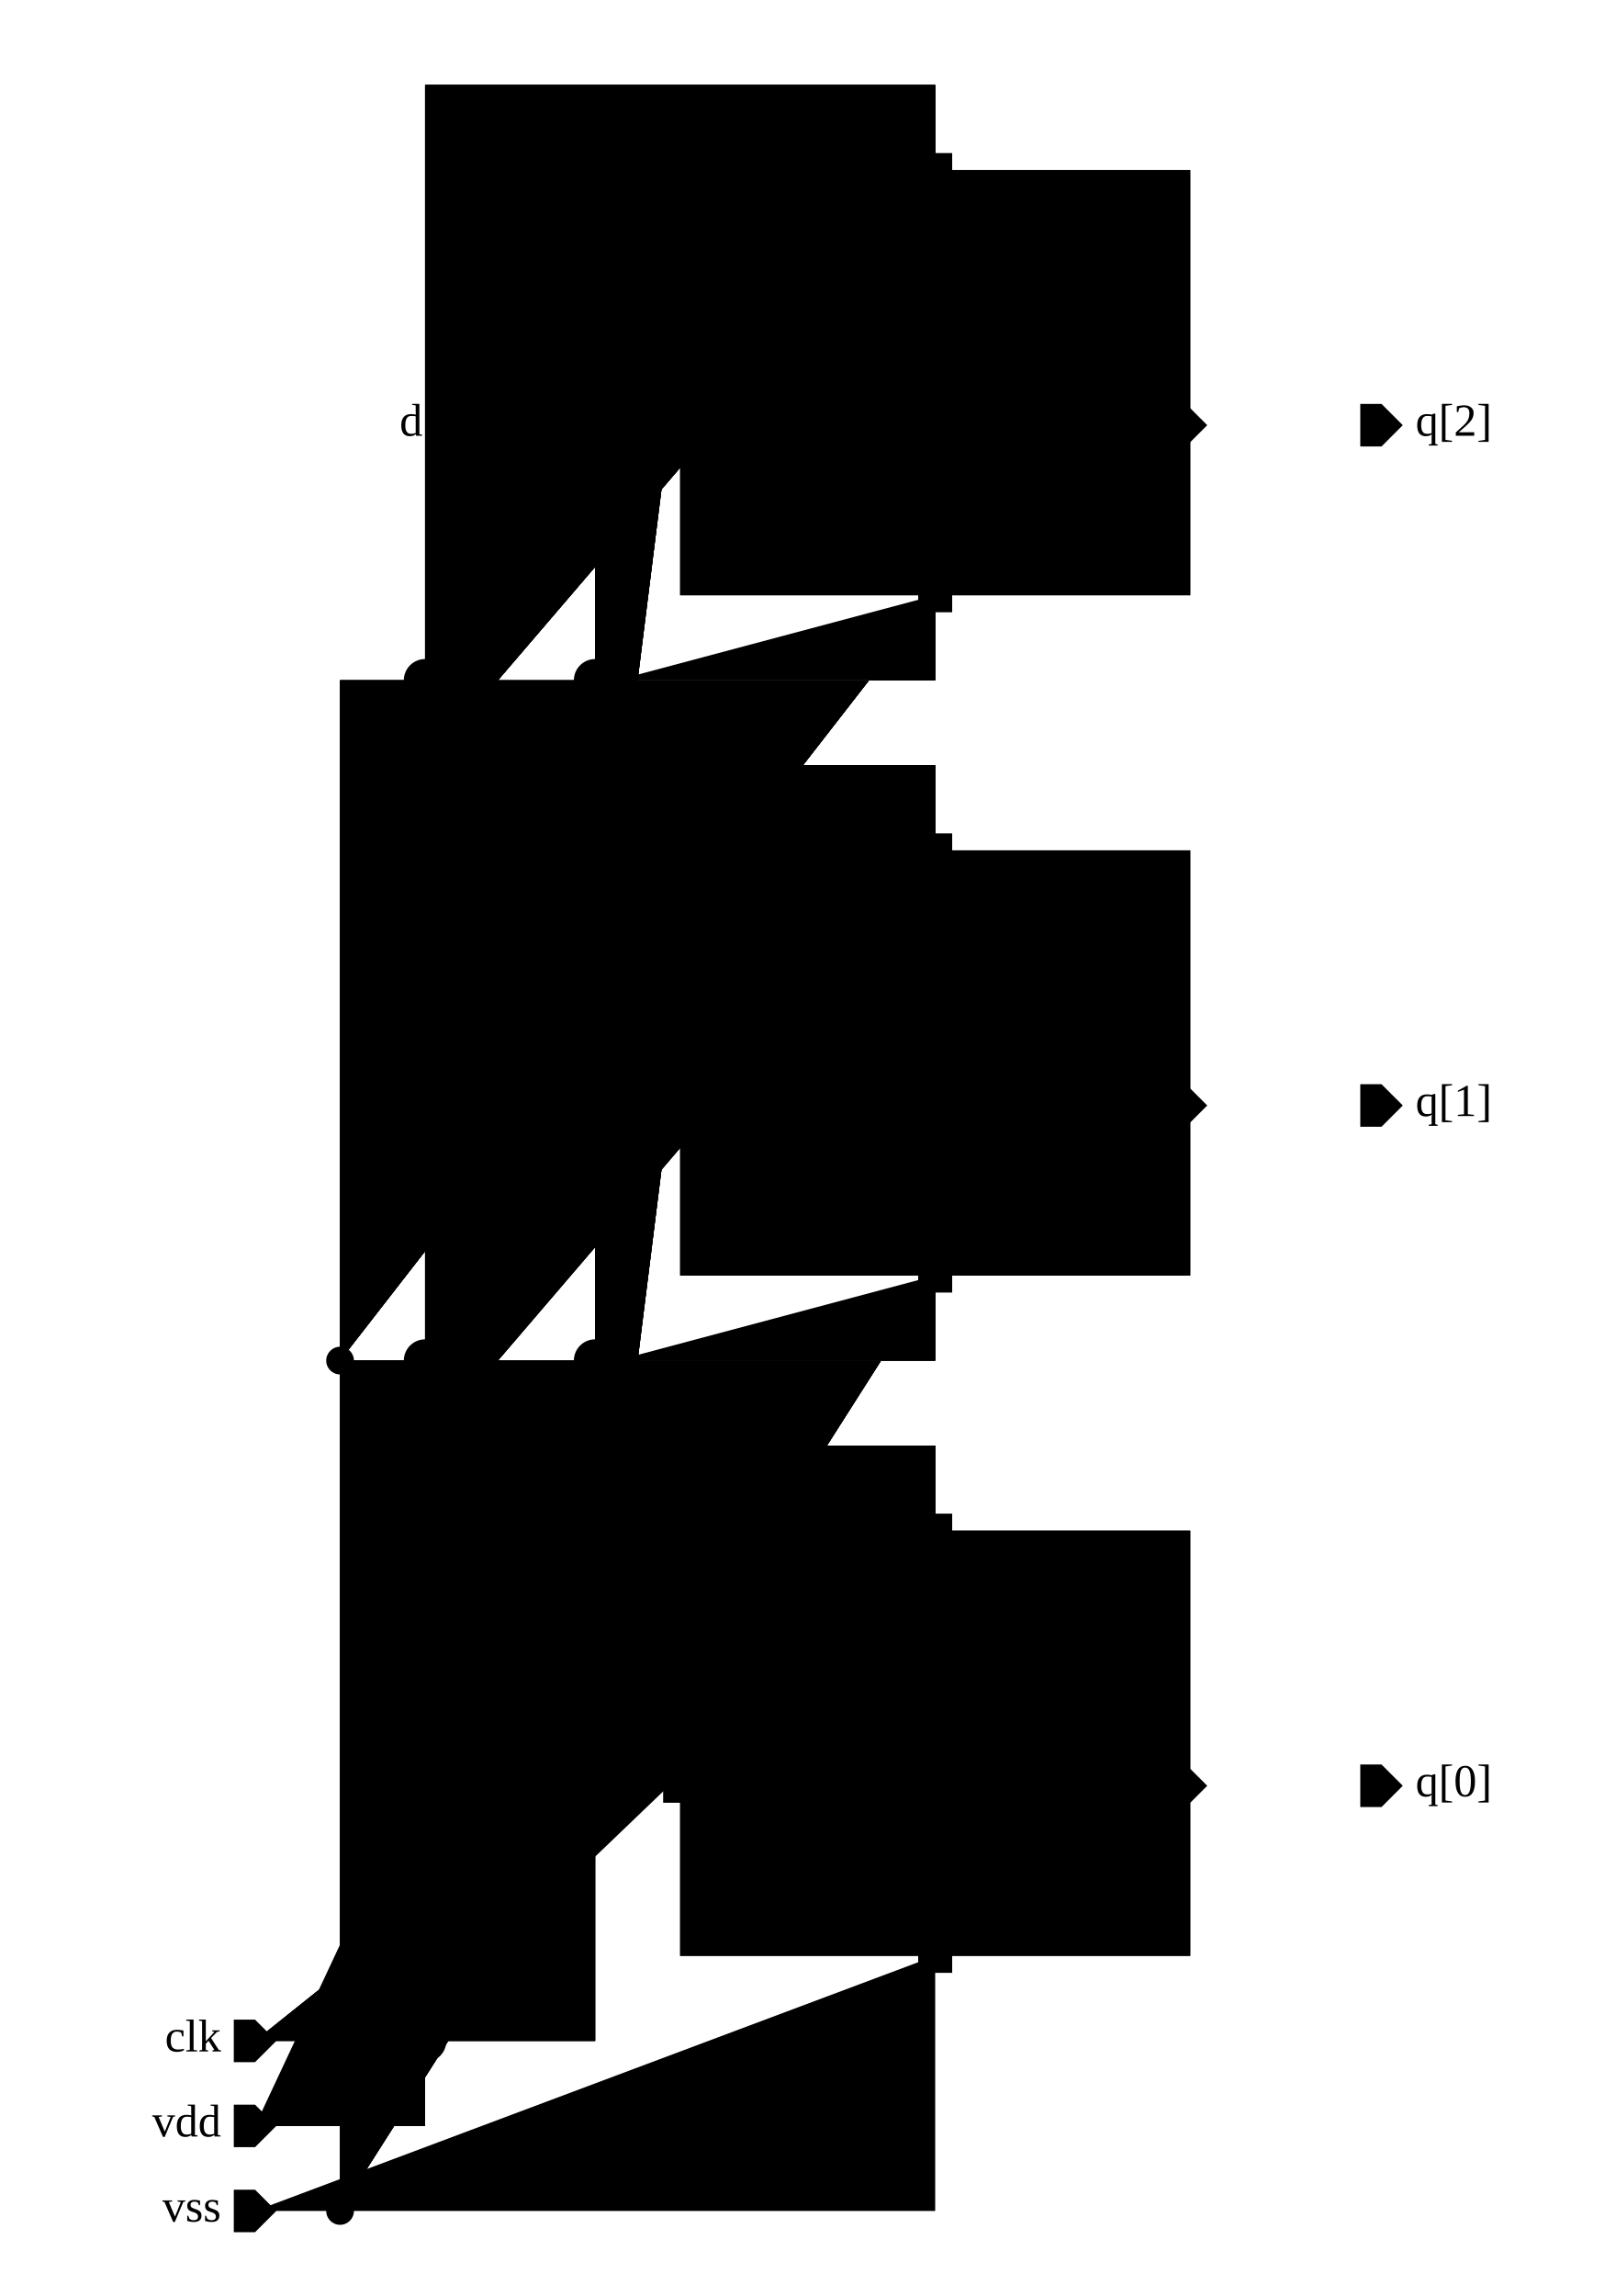
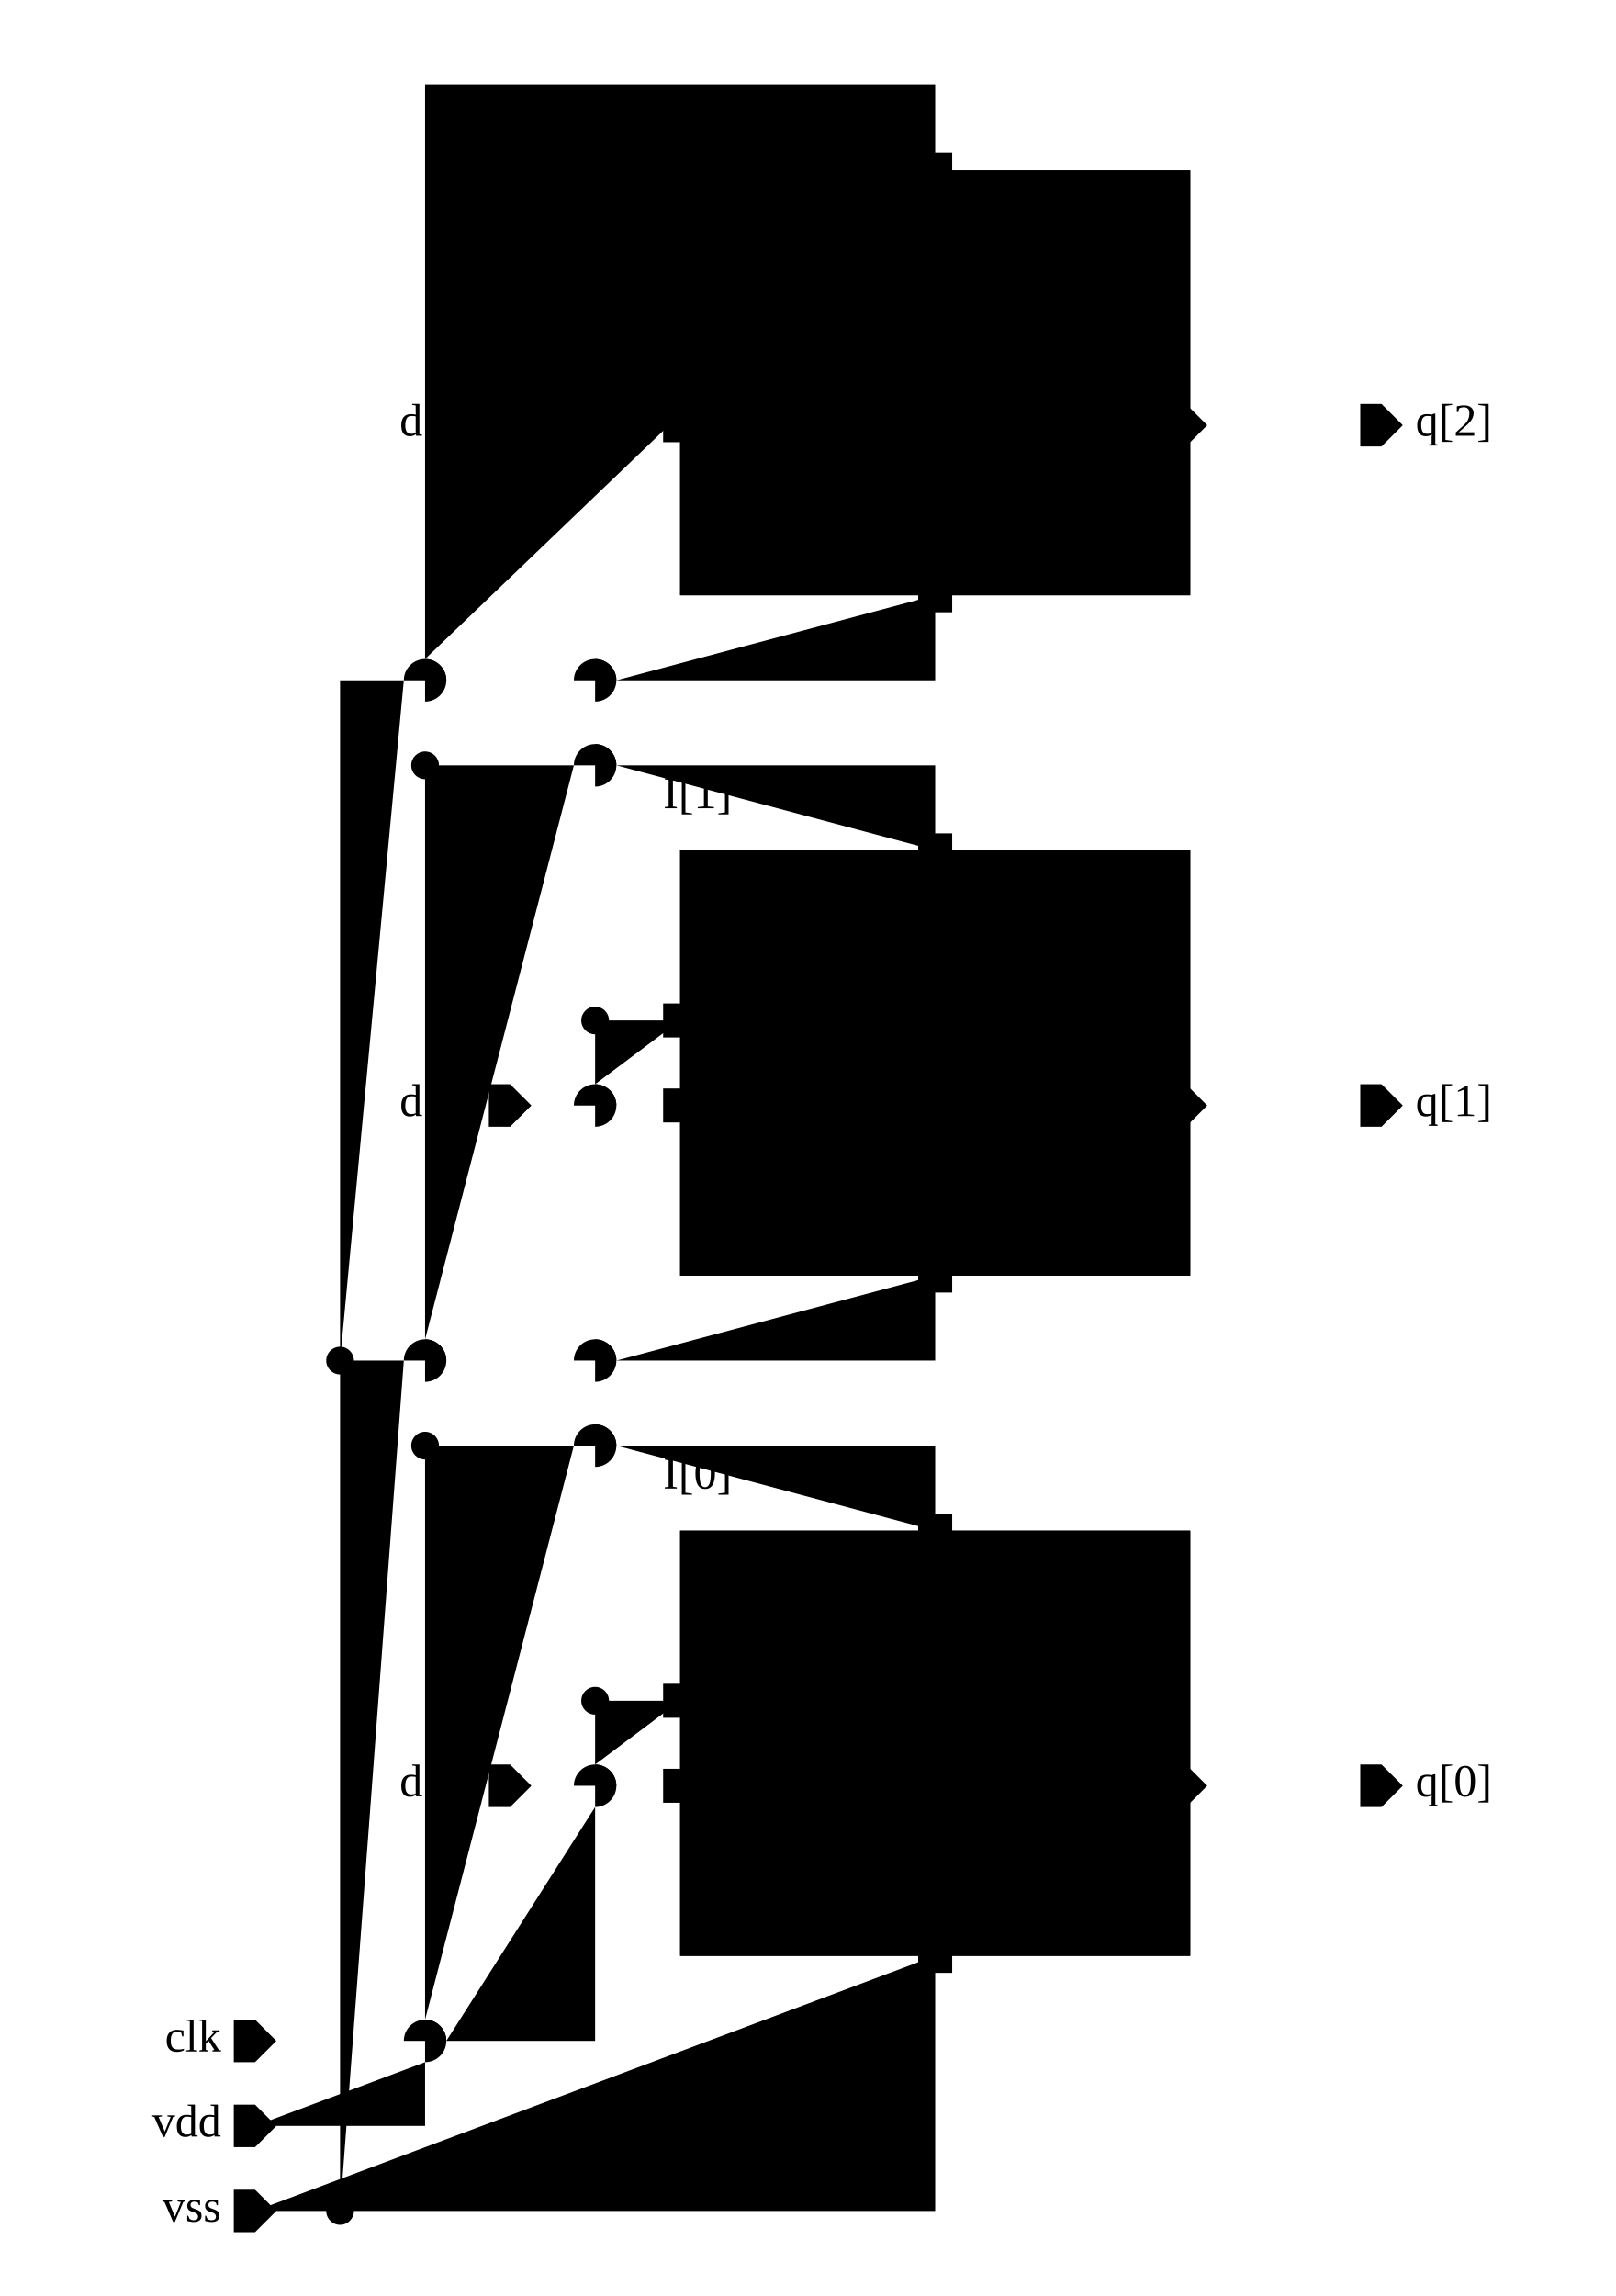
<svg xmlns="http://www.w3.org/2000/svg" width="475.0px" height="675.0px" viewBox="-2.0 -1.0 19.0 27.0">
  <g class="schematic" transform="matrix(1 0 0 -1 0 25.0)">
-     <path d="M1.0 2.0 L2.0 2.0 L5.0 2.0 L5.0 6.0 L6.0 6.0" class="schemWire crossing-plain" />
-     <path d="M1.0 2.0 L2.0 2.0 L2.75 2.0 A0.25 0.25 0 0 0 3.25 2.0 L5.0 2.0 L5.0 6.0 L6.0 6.0" class="schemWire crossing-bridge-h" />
-     <path d="M1.0 2.0 L2.0 2.0 L5.0 2.0 L5.0 4.75 A0.25 0.25 0 0 1 5.0 5.25 L5.0 6.0 L6.0 6.0" class="schemWire crossing-bridge-v" />
-     <path d="M1.0 2.0 L2.0 2.0 L2.75 2.0 M3.25 2.0 L5.0 2.0 L5.0 6.0 L6.0 6.0" class="schemWire crossing-gap-h" />
-     <path d="M1.0 2.0 L2.0 2.0 L5.0 2.0 L5.0 4.75 M5.0 5.25 L5.0 6.0 L6.0 6.0" class="schemWire crossing-gap-v" />
-     <path d="M5.0 6.0 L5.0 14.0 L6.0 14.0" class="schemWire crossing-plain" />
-     <path d="M5.0 6.0 L5.0 14.0 L6.0 14.0" class="schemWire crossing-bridge-h" />
-     <path d="M5.0 6.0 L5.0 8.75 A0.25 0.25 0 0 1 5.0 9.25 L5.0 9.75 A0.25 0.25 0 0 1 5.0 10.25 L5.0 12.75 A0.25 0.25 0 0 1 5.0 13.25 L5.0 14.0 L6.0 14.0" class="schemWire crossing-bridge-v" />
-     <path d="M5.0 6.0 L5.0 14.0 L6.0 14.0" class="schemWire crossing-gap-h" />
-     <path d="M5.0 6.0 L5.0 8.75 M5.0 9.25 L5.0 9.75 M5.0 10.25 L5.0 12.75 M5.0 13.25 L5.0 14.0 L6.0 14.0" class="schemWire crossing-gap-v" />
-     <path d="M5.0 14.0 L5.0 22.0 L6.0 22.0" class="schemWire crossing-plain" />
-     <path d="M5.0 14.0 L5.0 22.0 L6.0 22.0" class="schemWire crossing-bridge-h" />
-     <path d="M5.0 14.0 L5.0 16.75 A0.25 0.25 0 0 1 5.0 17.25 L5.0 17.75 A0.25 0.25 0 0 1 5.0 18.25 L5.0 20.75 A0.25 0.25 0 0 1 5.0 21.25 L5.0 22.0 L6.0 22.0" class="schemWire crossing-bridge-v" />
-     <path d="M5.0 14.0 L5.0 22.0 L6.0 22.0" class="schemWire crossing-gap-h" />
-     <path d="M5.0 14.0 L5.0 16.75 M5.0 17.25 L5.0 17.75 M5.0 18.25 L5.0 20.75 M5.0 21.25 L5.0 22.0 L6.0 22.0" class="schemWire crossing-gap-v" />
+     <path d="M1.0 2.0 L2.0 2.0 L2.75 2.0 M3.25 2.0 L5.0 2.0 L5.0 4.75 M5.0 5.25 L5.0 6.0 L6.0 6.0" class="schemWire" />
+     <path d="M2.75 2.0 L3.25 2.0" class="schemWire crossing-line-h" />
+     <path d="M2.75 2.0 A0.25 0.25 0 0 0 3.25 2.0" class="schemWire crossing-bridge-h" />
+     <path d="M5.0 4.75 L5.0 5.25" class="schemWire crossing-line-v" />
+     <path d="M5.0 4.75 A0.25 0.25 0 0 1 5.0 5.25" class="schemWire crossing-bridge-v" />
+     <path d="M5.0 6.0 L5.0 8.75 M5.0 9.25 L5.0 9.75 M5.0 10.25 L5.0 12.75 M5.0 13.25 L5.0 14.0 L6.0 14.0" class="schemWire" />
+     <path d="M5.0 8.75 L5.0 9.25" class="schemWire crossing-line-v" />
+     <path d="M5.0 8.75 A0.25 0.25 0 0 1 5.0 9.25" class="schemWire crossing-bridge-v" />
+     <path d="M5.0 9.75 L5.0 10.25" class="schemWire crossing-line-v" />
+     <path d="M5.0 9.75 A0.25 0.25 0 0 1 5.0 10.25" class="schemWire crossing-bridge-v" />
+     <path d="M5.0 12.75 L5.0 13.25" class="schemWire crossing-line-v" />
+     <path d="M5.0 12.75 A0.25 0.25 0 0 1 5.0 13.25" class="schemWire crossing-bridge-v" />
+     <path d="M5.0 14.0 L5.0 16.75 M5.0 17.25 L5.0 17.75 M5.0 18.25 L5.0 20.75 M5.0 21.25 L5.0 22.0 L6.0 22.0" class="schemWire" />
+     <path d="M5.0 16.75 L5.0 17.25" class="schemWire crossing-line-v" />
+     <path d="M5.0 16.75 A0.25 0.25 0 0 1 5.0 17.25" class="schemWire crossing-bridge-v" />
+     <path d="M5.0 17.75 L5.0 18.25" class="schemWire crossing-line-v" />
+     <path d="M5.0 17.75 A0.25 0.25 0 0 1 5.0 18.25" class="schemWire crossing-bridge-v" />
+     <path d="M5.0 20.75 L5.0 21.25" class="schemWire crossing-line-v" />
+     <path d="M5.0 20.75 A0.25 0.25 0 0 1 5.0 21.25" class="schemWire crossing-bridge-v" />
    <path d="M1.0 0.0 L2.0 0.0 L9.0 0.0 L9.0 3.0" class="schemWire" />
-     <path d="M2.0 0.0 L2.0 10.0 L9.0 10.0 L9.0 11.0" class="schemWire crossing-plain" />
-     <path d="M2.0 0.0 L2.0 10.0 L2.75 10.0 A0.25 0.25 0 0 0 3.25 10.0 L4.75 10.0 A0.25 0.25 0 0 0 5.25 10.0 L9.0 10.0 L9.0 11.0" class="schemWire crossing-bridge-h" />
-     <path d="M2.0 0.0 L2.0 10.0 L9.0 10.0 L9.0 11.0" class="schemWire crossing-bridge-v" />
-     <path d="M2.0 0.0 L2.0 10.0 L2.75 10.0 M3.25 10.0 L4.75 10.0 M5.25 10.0 L9.0 10.0 L9.0 11.0" class="schemWire crossing-gap-h" />
-     <path d="M2.0 0.0 L2.0 10.0 L9.0 10.0 L9.0 11.0" class="schemWire crossing-gap-v" />
-     <path d="M2.0 10.0 L2.0 18.0 L9.0 18.0 L9.0 19.0" class="schemWire crossing-plain" />
-     <path d="M2.0 10.0 L2.0 18.0 L2.75 18.0 A0.25 0.25 0 0 0 3.25 18.0 L4.75 18.0 A0.25 0.25 0 0 0 5.25 18.0 L9.0 18.0 L9.0 19.0" class="schemWire crossing-bridge-h" />
-     <path d="M2.0 10.0 L2.0 18.0 L9.0 18.0 L9.0 19.0" class="schemWire crossing-bridge-v" />
-     <path d="M2.0 10.0 L2.0 18.0 L2.75 18.0 M3.25 18.0 L4.75 18.0 M5.25 18.0 L9.0 18.0 L9.0 19.0" class="schemWire crossing-gap-h" />
-     <path d="M2.0 10.0 L2.0 18.0 L9.0 18.0 L9.0 19.0" class="schemWire crossing-gap-v" />
-     <path d="M1.0 1.0 L2.0 1.0 L3.0 1.0 L3.0 9.0 L9.0 9.0 L9.0 8.0" class="schemWire crossing-plain" />
-     <path d="M1.0 1.0 L2.0 1.0 L3.0 1.0 L3.0 9.0 L4.75 9.0 A0.25 0.25 0 0 0 5.25 9.0 L9.0 9.0 L9.0 8.0" class="schemWire crossing-bridge-h" />
-     <path d="M1.0 1.0 L2.0 1.0 L3.0 1.0 L3.0 1.75 A0.25 0.25 0 0 1 3.0 2.25 L3.0 9.0 L9.0 9.0 L9.0 8.0" class="schemWire crossing-bridge-v" />
-     <path d="M1.0 1.0 L2.0 1.0 L3.0 1.0 L3.0 9.0 L4.75 9.0 M5.25 9.0 L9.0 9.0 L9.0 8.0" class="schemWire crossing-gap-h" />
-     <path d="M1.0 1.0 L2.0 1.0 L3.0 1.0 L3.0 1.75 M3.0 2.25 L3.0 9.0 L9.0 9.0 L9.0 8.0" class="schemWire crossing-gap-v" />
-     <path d="M3.0 9.0 L3.0 17.0 L9.0 17.0 L9.0 16.0" class="schemWire crossing-plain" />
-     <path d="M3.0 9.0 L3.0 17.0 L4.75 17.0 A0.25 0.25 0 0 0 5.25 17.0 L9.0 17.0 L9.0 16.0" class="schemWire crossing-bridge-h" />
-     <path d="M3.0 9.0 L3.0 9.75 A0.25 0.25 0 0 1 3.0 10.25 L3.0 17.0 L9.0 17.0 L9.0 16.0" class="schemWire crossing-bridge-v" />
-     <path d="M3.0 9.0 L3.0 17.0 L4.75 17.0 M5.25 17.0 L9.0 17.0 L9.0 16.0" class="schemWire crossing-gap-h" />
-     <path d="M3.0 9.0 L3.0 9.75 M3.0 10.25 L3.0 17.0 L9.0 17.0 L9.0 16.0" class="schemWire crossing-gap-v" />
-     <path d="M3.0 17.0 L3.0 25.0 L9.0 25.0 L9.0 24.0" class="schemWire crossing-plain" />
-     <path d="M3.0 17.0 L3.0 25.0 L9.0 25.0 L9.0 24.0" class="schemWire crossing-bridge-h" />
-     <path d="M3.0 17.0 L3.0 17.75 A0.25 0.25 0 0 1 3.0 18.25 L3.0 25.0 L9.0 25.0 L9.0 24.0" class="schemWire crossing-bridge-v" />
-     <path d="M3.0 17.0 L3.0 25.0 L9.0 25.0 L9.0 24.0" class="schemWire crossing-gap-h" />
-     <path d="M3.0 17.0 L3.0 17.75 M3.0 18.25 L3.0 25.0 L9.0 25.0 L9.0 24.0" class="schemWire crossing-gap-v" />
-     <path d="M4.0 5.0 L6.0 5.0" class="schemWire crossing-plain" />
-     <path d="M4.0 5.0 L4.75 5.0 A0.25 0.25 0 0 0 5.25 5.0 L6.0 5.0" class="schemWire crossing-bridge-h" />
-     <path d="M4.0 5.0 L6.0 5.0" class="schemWire crossing-bridge-v" />
-     <path d="M4.0 5.0 L4.75 5.0 M5.25 5.0 L6.0 5.0" class="schemWire crossing-gap-h" />
-     <path d="M4.0 5.0 L6.0 5.0" class="schemWire crossing-gap-v" />
+     <path d="M2.0 0.0 L2.0 10.0 L2.75 10.0 M3.25 10.0 L4.75 10.0 M5.25 10.0 L9.0 10.0 L9.0 11.0" class="schemWire" />
+     <path d="M2.75 10.0 L3.25 10.0" class="schemWire crossing-line-h" />
+     <path d="M2.75 10.0 A0.25 0.25 0 0 0 3.25 10.0" class="schemWire crossing-bridge-h" />
+     <path d="M4.75 10.0 L5.25 10.0" class="schemWire crossing-line-h" />
+     <path d="M4.75 10.0 A0.25 0.25 0 0 0 5.25 10.0" class="schemWire crossing-bridge-h" />
+     <path d="M2.0 10.0 L2.0 18.0 L2.75 18.0 M3.25 18.0 L4.75 18.0 M5.25 18.0 L9.0 18.0 L9.0 19.0" class="schemWire" />
+     <path d="M2.75 18.0 L3.25 18.0" class="schemWire crossing-line-h" />
+     <path d="M2.75 18.0 A0.25 0.25 0 0 0 3.25 18.0" class="schemWire crossing-bridge-h" />
+     <path d="M4.75 18.0 L5.25 18.0" class="schemWire crossing-line-h" />
+     <path d="M4.75 18.0 A0.25 0.25 0 0 0 5.25 18.0" class="schemWire crossing-bridge-h" />
+     <path d="M1.0 1.0 L2.0 1.0 L3.0 1.0 L3.0 1.75 M3.0 2.25 L3.0 9.0 L4.75 9.0 M5.25 9.0 L9.0 9.0 L9.0 8.0" class="schemWire" />
+     <path d="M3.0 1.75 L3.0 2.25" class="schemWire crossing-line-v" />
+     <path d="M3.0 1.75 A0.25 0.25 0 0 1 3.0 2.25" class="schemWire crossing-bridge-v" />
+     <path d="M4.75 9.0 L5.25 9.0" class="schemWire crossing-line-h" />
+     <path d="M4.75 9.0 A0.25 0.25 0 0 0 5.25 9.0" class="schemWire crossing-bridge-h" />
+     <path d="M3.0 9.0 L3.0 9.75 M3.0 10.25 L3.0 17.0 L4.75 17.0 M5.25 17.0 L9.0 17.0 L9.0 16.0" class="schemWire" />
+     <path d="M3.0 9.75 L3.0 10.25" class="schemWire crossing-line-v" />
+     <path d="M3.0 9.75 A0.25 0.25 0 0 1 3.0 10.25" class="schemWire crossing-bridge-v" />
+     <path d="M4.75 17.0 L5.25 17.0" class="schemWire crossing-line-h" />
+     <path d="M4.75 17.0 A0.25 0.25 0 0 0 5.25 17.0" class="schemWire crossing-bridge-h" />
+     <path d="M3.0 17.0 L3.0 17.75 M3.0 18.25 L3.0 25.0 L9.0 25.0 L9.0 24.0" class="schemWire" />
+     <path d="M3.0 17.75 L3.0 18.25" class="schemWire crossing-line-v" />
+     <path d="M3.0 17.75 A0.25 0.25 0 0 1 3.0 18.25" class="schemWire crossing-bridge-v" />
+     <path d="M4.0 5.0 L4.75 5.0 M5.25 5.0 L6.0 5.0" class="schemWire" />
+     <path d="M4.75 5.0 L5.25 5.0" class="schemWire crossing-line-h" />
+     <path d="M4.75 5.0 A0.25 0.25 0 0 0 5.25 5.0" class="schemWire crossing-bridge-h" />
    <path d="M14.0 5.0 L12.0 5.0" class="schemWire" />
-     <path d="M4.0 13.0 L6.0 13.0" class="schemWire crossing-plain" />
-     <path d="M4.0 13.0 L4.75 13.0 A0.25 0.25 0 0 0 5.25 13.0 L6.0 13.0" class="schemWire crossing-bridge-h" />
-     <path d="M4.0 13.0 L6.0 13.0" class="schemWire crossing-bridge-v" />
-     <path d="M4.0 13.0 L4.75 13.0 M5.25 13.0 L6.0 13.0" class="schemWire crossing-gap-h" />
-     <path d="M4.0 13.0 L6.0 13.0" class="schemWire crossing-gap-v" />
+     <path d="M4.0 13.0 L4.75 13.0 M5.25 13.0 L6.0 13.0" class="schemWire" />
+     <path d="M4.75 13.0 L5.25 13.0" class="schemWire crossing-line-h" />
+     <path d="M4.75 13.0 A0.25 0.25 0 0 0 5.25 13.0" class="schemWire crossing-bridge-h" />
    <path d="M14.0 13.0 L12.0 13.0" class="schemWire" />
-     <path d="M4.0 21.0 L6.0 21.0" class="schemWire crossing-plain" />
-     <path d="M4.0 21.0 L4.75 21.0 A0.25 0.25 0 0 0 5.25 21.0 L6.0 21.0" class="schemWire crossing-bridge-h" />
-     <path d="M4.0 21.0 L6.0 21.0" class="schemWire crossing-bridge-v" />
-     <path d="M4.0 21.0 L4.75 21.0 M5.25 21.0 L6.0 21.0" class="schemWire crossing-gap-h" />
-     <path d="M4.0 21.0 L6.0 21.0" class="schemWire crossing-gap-v" />
+     <path d="M4.0 21.0 L4.75 21.0 M5.25 21.0 L6.0 21.0" class="schemWire" />
+     <path d="M4.75 21.0 L5.25 21.0" class="schemWire crossing-line-h" />
+     <path d="M4.75 21.0 A0.25 0.25 0 0 0 5.25 21.0" class="schemWire crossing-bridge-h" />
    <path d="M14.0 21.0 L12.0 21.0" class="schemWire" />
    <circle cx="2.0" cy="0.0" r="0.163" class="connPoint" />
    <circle cx="2.0" cy="10.0" r="0.163" class="connPoint" />
    <circle cx="3.0" cy="9.0" r="0.163" class="connPoint" />
    <circle cx="3.0" cy="17.0" r="0.163" class="connPoint" />
    <circle cx="5.0" cy="6.0" r="0.163" class="connPoint" />
    <circle cx="5.0" cy="14.0" r="0.163" class="connPoint" />
    <g>
      <rect x="6.0" y="3.0" width="6.0" height="5.0" class="symbolOutline" />
      <text transform="matrix(0.045 0 0 -0.045 9.0 5.5)" dominant-baseline="middle" text-anchor="middle" class="cellName">DFF</text>
      <text transform="matrix(0.045 0 0 -0.045 5.8 8.86)" dominant-baseline="hanging" text-anchor="start" class="instanceName">I[0]</text>
      <path d="M0.0 0.0 L6.0 0.0 L6.0 5.0 L0.0 5.0 Z" transform="matrix(1 0 0 1 6.0 3.0)" class="symbolPoly" />
      <path d="M0 0 L0.2 -0.2 L0.2 -0.4 L0 -0.4 L-0.2 -0.4 L-0.2 -0.2 Z" transform="matrix(1 0 0 1 9.0 3.2)" class="pinArrow" />
      <text transform="matrix(0 0.045 0.045 0 9.0 3.225)" dominant-baseline="middle" text-anchor="start" class="pinLabel">vss</text>
      <path d="M0 0 L0.2 -0.2 L0.2 -0.4 L0 -0.4 L-0.2 -0.4 L-0.2 -0.2 Z" transform="matrix(-1 0 0 -1 9.0 7.8)" class="pinArrow" />
      <text transform="matrix(0 0.045 0.045 0 9.0 7.775)" dominant-baseline="middle" text-anchor="end" class="pinLabel">vdd</text>
      <path d="M0 0 L0.2 -0.2 L0.2 -0.4 L0 -0.4 L-0.2 -0.4 L-0.2 -0.2 Z" transform="matrix(0 -1 1 0 6.2 5.0)" class="pinArrow" />
      <text transform="matrix(0.045 0 0 -0.045 6.225 5.0)" dominant-baseline="middle" text-anchor="start" class="pinLabel">d</text>
      <path d="M0 0 L0.2 0 L0.2 -0.2 L0 -0.4 L-0.2 -0.2 L-0.2 0 Z" transform="matrix(0 1 -1 0 11.8 5.0)" class="pinArrow" />
      <text transform="matrix(0.045 0 0 -0.045 11.775 5.0)" dominant-baseline="middle" text-anchor="end" class="pinLabel">q</text>
      <path d="M0 0 L0.2 -0.2 L0.2 -0.4 L0 -0.4 L-0.2 -0.4 L-0.2 -0.2 Z" transform="matrix(0 -1 1 0 6.2 6.0)" class="pinArrow" />
      <text transform="matrix(0.045 0 0 -0.045 6.225 6.0)" dominant-baseline="middle" text-anchor="start" class="pinLabel">clk</text>
    </g>
    <g>
      <rect x="6.0" y="11.0" width="6.0" height="5.0" class="symbolOutline" />
      <text transform="matrix(0.045 0 0 -0.045 9.0 13.5)" dominant-baseline="middle" text-anchor="middle" class="cellName">DFF</text>
      <text transform="matrix(0.045 0 0 -0.045 5.8 16.86)" dominant-baseline="hanging" text-anchor="start" class="instanceName">I[1]</text>
      <path d="M0.0 0.0 L6.0 0.0 L6.0 5.0 L0.0 5.0 Z" transform="matrix(1 0 0 1 6.0 11.0)" class="symbolPoly" />
      <path d="M0 0 L0.2 -0.2 L0.2 -0.4 L0 -0.4 L-0.2 -0.4 L-0.2 -0.2 Z" transform="matrix(1 0 0 1 9.0 11.2)" class="pinArrow" />
      <text transform="matrix(0 0.045 0.045 0 9.0 11.225)" dominant-baseline="middle" text-anchor="start" class="pinLabel">vss</text>
      <path d="M0 0 L0.2 -0.2 L0.2 -0.4 L0 -0.4 L-0.2 -0.4 L-0.2 -0.2 Z" transform="matrix(-1 0 0 -1 9.0 15.8)" class="pinArrow" />
      <text transform="matrix(0 0.045 0.045 0 9.0 15.775)" dominant-baseline="middle" text-anchor="end" class="pinLabel">vdd</text>
      <path d="M0 0 L0.2 -0.2 L0.2 -0.4 L0 -0.4 L-0.2 -0.4 L-0.2 -0.2 Z" transform="matrix(0 -1 1 0 6.2 13.0)" class="pinArrow" />
      <text transform="matrix(0.045 0 0 -0.045 6.225 13.0)" dominant-baseline="middle" text-anchor="start" class="pinLabel">d</text>
      <path d="M0 0 L0.2 0 L0.2 -0.2 L0 -0.4 L-0.2 -0.2 L-0.2 0 Z" transform="matrix(0 1 -1 0 11.8 13.0)" class="pinArrow" />
      <text transform="matrix(0.045 0 0 -0.045 11.775 13.0)" dominant-baseline="middle" text-anchor="end" class="pinLabel">q</text>
      <path d="M0 0 L0.2 -0.2 L0.2 -0.4 L0 -0.4 L-0.2 -0.4 L-0.2 -0.2 Z" transform="matrix(0 -1 1 0 6.2 14.0)" class="pinArrow" />
      <text transform="matrix(0.045 0 0 -0.045 6.225 14.0)" dominant-baseline="middle" text-anchor="start" class="pinLabel">clk</text>
    </g>
    <g>
      <rect x="6.0" y="19.0" width="6.0" height="5.0" class="symbolOutline" />
      <text transform="matrix(0.045 0 0 -0.045 9.0 21.5)" dominant-baseline="middle" text-anchor="middle" class="cellName">DFF</text>
      <text transform="matrix(0.045 0 0 -0.045 5.8 24.86)" dominant-baseline="hanging" text-anchor="start" class="instanceName">I[2]</text>
      <path d="M0.0 0.0 L6.0 0.0 L6.0 5.0 L0.0 5.0 Z" transform="matrix(1 0 0 1 6.0 19.0)" class="symbolPoly" />
      <path d="M0 0 L0.2 -0.2 L0.2 -0.4 L0 -0.4 L-0.2 -0.4 L-0.2 -0.2 Z" transform="matrix(1 0 0 1 9.0 19.2)" class="pinArrow" />
      <text transform="matrix(0 0.045 0.045 0 9.0 19.225)" dominant-baseline="middle" text-anchor="start" class="pinLabel">vss</text>
      <path d="M0 0 L0.2 -0.2 L0.2 -0.4 L0 -0.4 L-0.2 -0.4 L-0.2 -0.2 Z" transform="matrix(-1 0 0 -1 9.0 23.8)" class="pinArrow" />
      <text transform="matrix(0 0.045 0.045 0 9.0 23.775)" dominant-baseline="middle" text-anchor="end" class="pinLabel">vdd</text>
      <path d="M0 0 L0.2 -0.2 L0.2 -0.4 L0 -0.4 L-0.2 -0.4 L-0.2 -0.2 Z" transform="matrix(0 -1 1 0 6.2 21.0)" class="pinArrow" />
      <text transform="matrix(0.045 0 0 -0.045 6.225 21.0)" dominant-baseline="middle" text-anchor="start" class="pinLabel">d</text>
      <path d="M0 0 L0.2 0 L0.2 -0.2 L0 -0.4 L-0.2 -0.2 L-0.2 0 Z" transform="matrix(0 1 -1 0 11.8 21.0)" class="pinArrow" />
      <text transform="matrix(0.045 0 0 -0.045 11.775 21.0)" dominant-baseline="middle" text-anchor="end" class="pinLabel">q</text>
      <path d="M0 0 L0.2 -0.2 L0.2 -0.4 L0 -0.4 L-0.2 -0.4 L-0.2 -0.2 Z" transform="matrix(0 -1 1 0 6.2 22.0)" class="pinArrow" />
      <text transform="matrix(0.045 0 0 -0.045 6.225 22.0)" dominant-baseline="middle" text-anchor="start" class="pinLabel">clk</text>
    </g>
    <g>
      <path d="M0 0 L0.25 -0.25 L0.25 -0.5 L0 -0.5 L-0.25 -0.5 L-0.25 -0.25 Z" transform="matrix(0 -1 1 0 1.25 0.0)" class="portArrow" />
      <text transform="matrix(0.045 0 0 -0.045 0.6 0.0)" dominant-baseline="middle" text-anchor="end" class="portLabel">vss</text>
    </g>
    <g>
      <path d="M0 0 L0.25 -0.25 L0.25 -0.5 L0 -0.5 L-0.25 -0.5 L-0.25 -0.25 Z" transform="matrix(0 -1 1 0 1.25 1.0)" class="portArrow" />
      <text transform="matrix(0.045 0 0 -0.045 0.6 1.0)" dominant-baseline="middle" text-anchor="end" class="portLabel">vdd</text>
    </g>
    <g>
      <path d="M0 0 L0.25 -0.25 L0.25 -0.5 L0 -0.5 L-0.25 -0.5 L-0.25 -0.25 Z" transform="matrix(0 -1 1 0 1.25 2.0)" class="portArrow" />
      <text transform="matrix(0.045 0 0 -0.045 0.6 2.0)" dominant-baseline="middle" text-anchor="end" class="portLabel">clk</text>
    </g>
    <g>
      <path d="M0 0 L0.25 -0.25 L0.25 -0.5 L0 -0.5 L-0.25 -0.5 L-0.25 -0.25 Z" transform="matrix(0 -1 1 0 4.25 5.0)" class="portArrow" />
      <text transform="matrix(0.045 0 0 -0.045 3.6 5.0)" dominant-baseline="middle" text-anchor="end" class="portLabel">d[0]</text>
    </g>
    <g>
      <path d="M0 0 L0.25 0 L0.25 -0.25 L0 -0.5 L-0.25 -0.25 L-0.25 0 Z" transform="matrix(0 1 -1 0 14.0 5.0)" class="portArrow" />
      <text transform="matrix(0.045 0 0 -0.045 14.65 5.0)" dominant-baseline="middle" text-anchor="start" class="portLabel">q[0]</text>
    </g>
    <g>
      <path d="M0 0 L0.25 -0.25 L0.25 -0.5 L0 -0.5 L-0.25 -0.5 L-0.25 -0.25 Z" transform="matrix(0 -1 1 0 4.25 13.0)" class="portArrow" />
      <text transform="matrix(0.045 0 0 -0.045 3.6 13.0)" dominant-baseline="middle" text-anchor="end" class="portLabel">d[1]</text>
    </g>
    <g>
      <path d="M0 0 L0.25 0 L0.25 -0.25 L0 -0.5 L-0.25 -0.25 L-0.25 0 Z" transform="matrix(0 1 -1 0 14.0 13.0)" class="portArrow" />
      <text transform="matrix(0.045 0 0 -0.045 14.65 13.0)" dominant-baseline="middle" text-anchor="start" class="portLabel">q[1]</text>
    </g>
    <g>
      <path d="M0 0 L0.25 -0.25 L0.25 -0.5 L0 -0.5 L-0.25 -0.5 L-0.25 -0.25 Z" transform="matrix(0 -1 1 0 4.25 21.0)" class="portArrow" />
      <text transform="matrix(0.045 0 0 -0.045 3.6 21.0)" dominant-baseline="middle" text-anchor="end" class="portLabel">d[2]</text>
    </g>
    <g>
      <path d="M0 0 L0.25 0 L0.25 -0.25 L0 -0.5 L-0.25 -0.25 L-0.25 0 Z" transform="matrix(0 1 -1 0 14.0 21.0)" class="portArrow" />
      <text transform="matrix(0.045 0 0 -0.045 14.65 21.0)" dominant-baseline="middle" text-anchor="start" class="portLabel">q[2]</text>
    </g>
  </g>
</svg>
